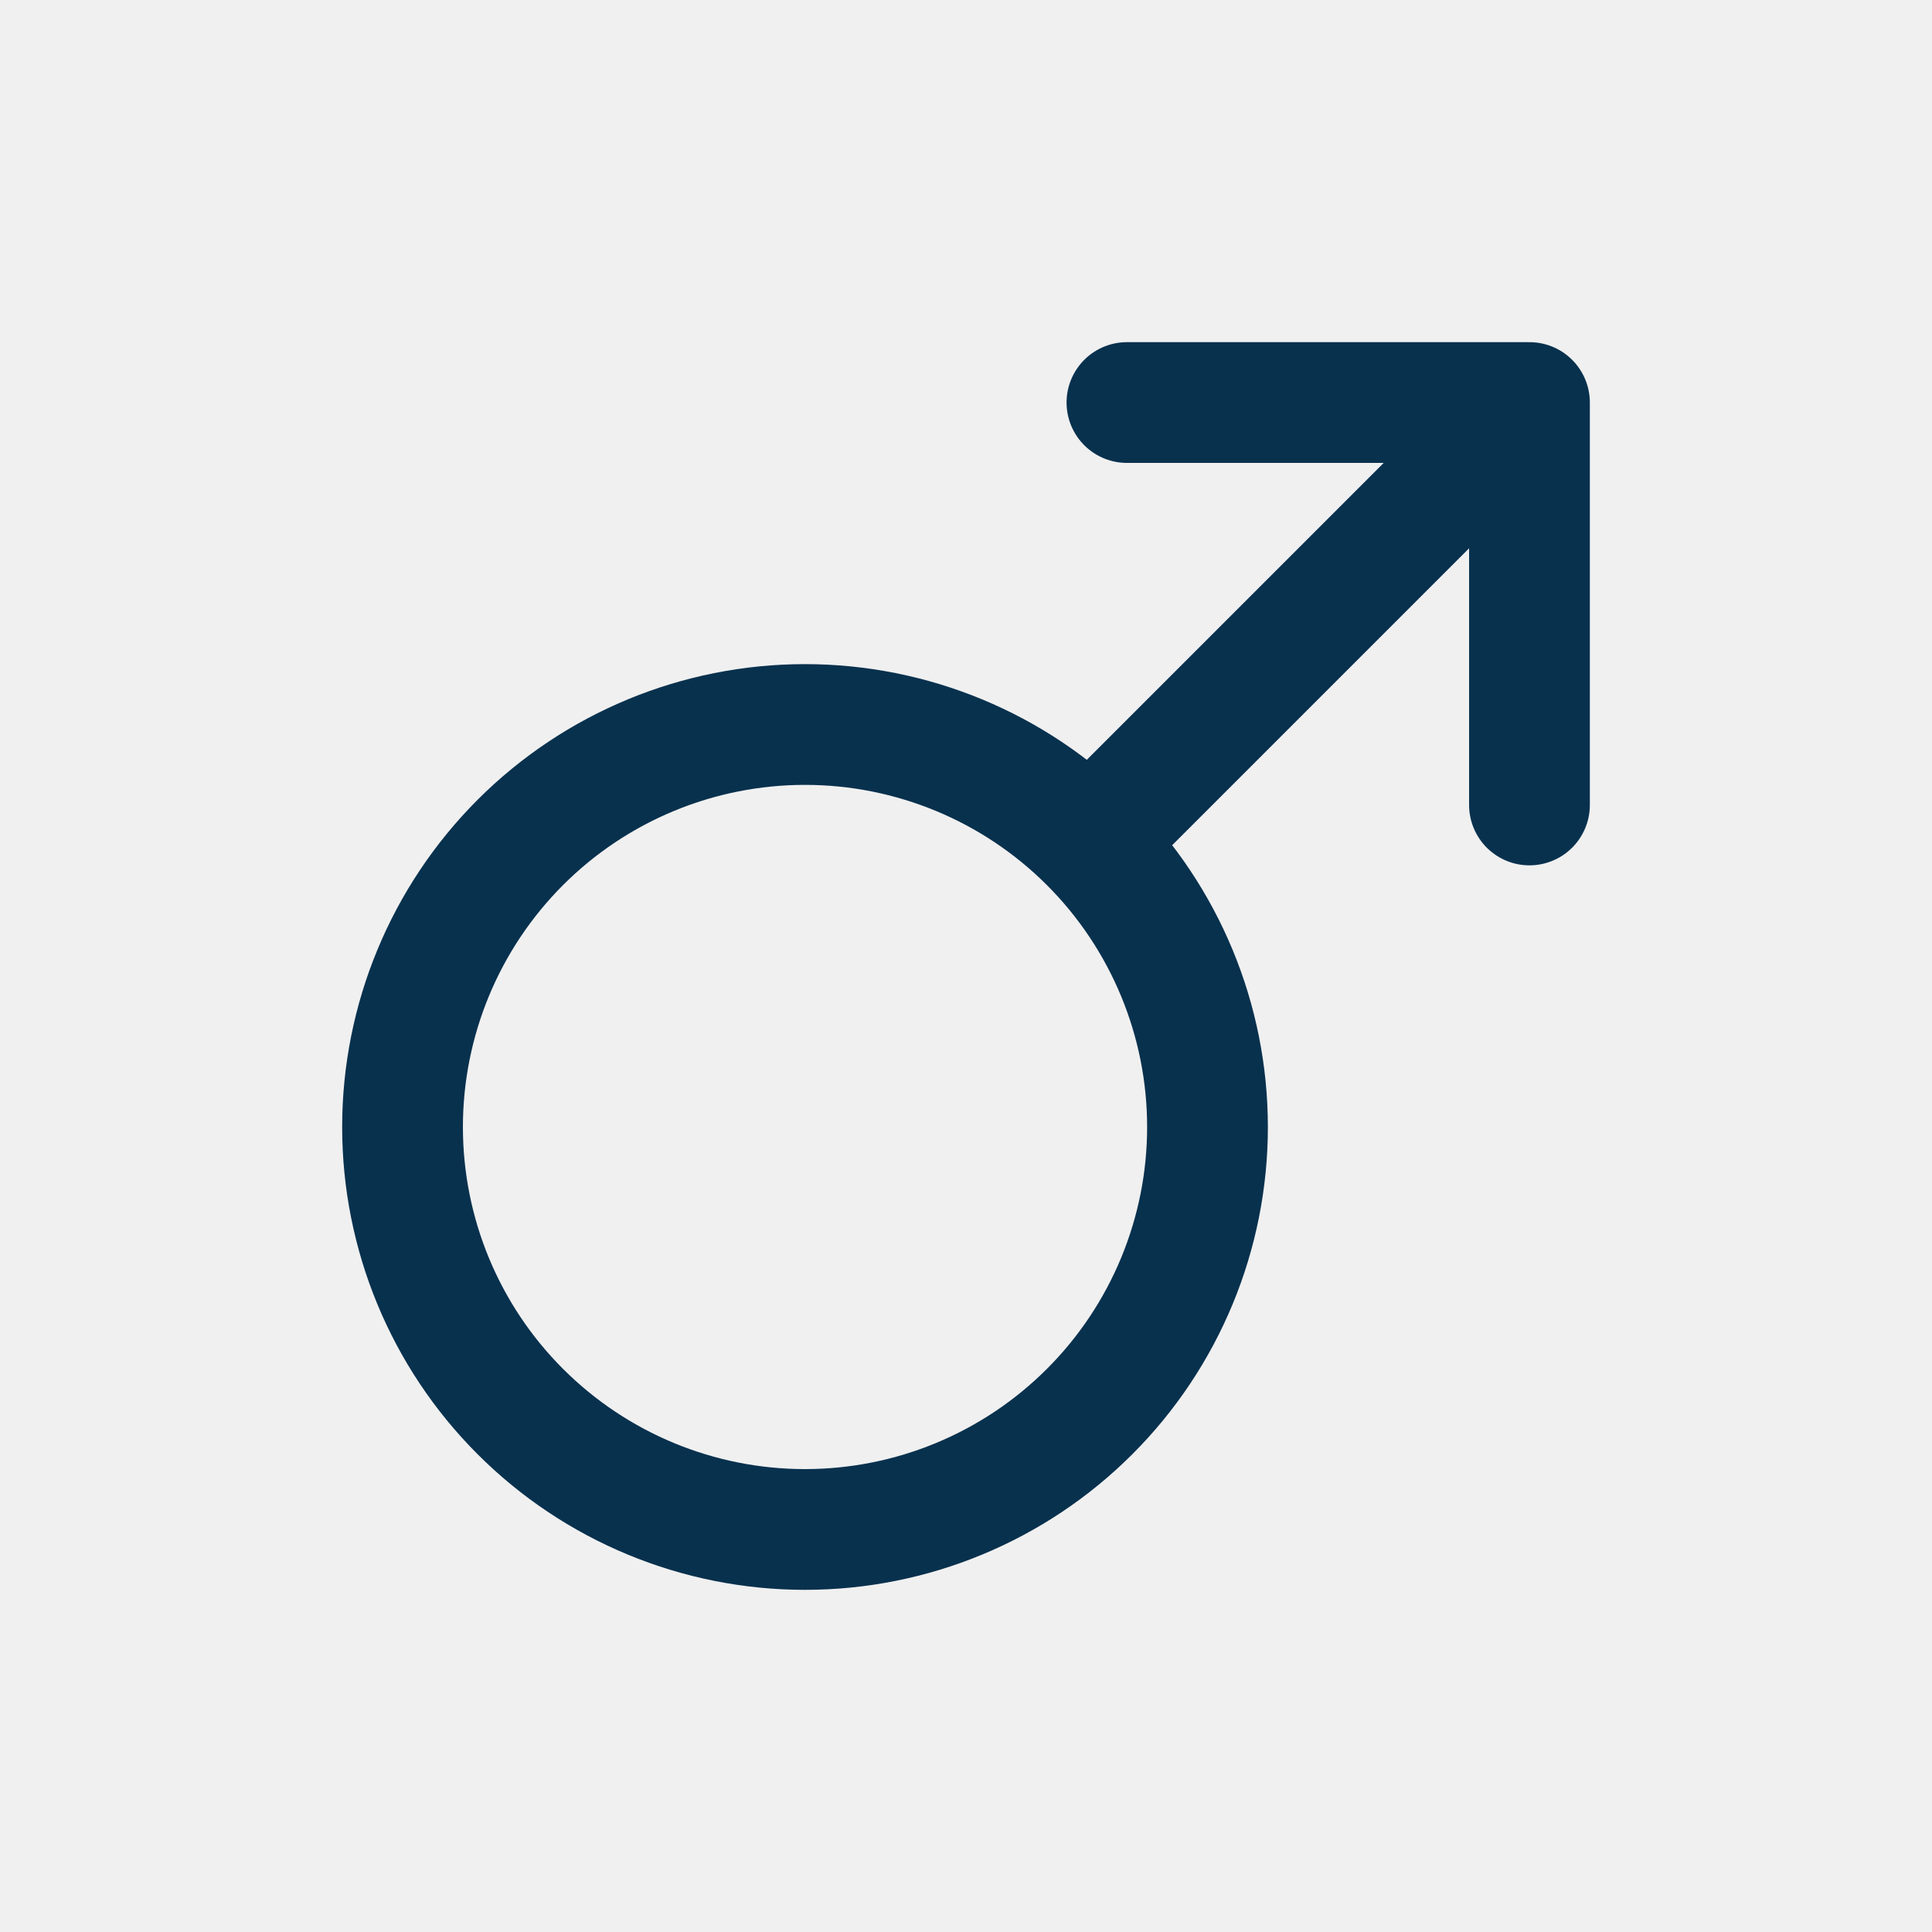
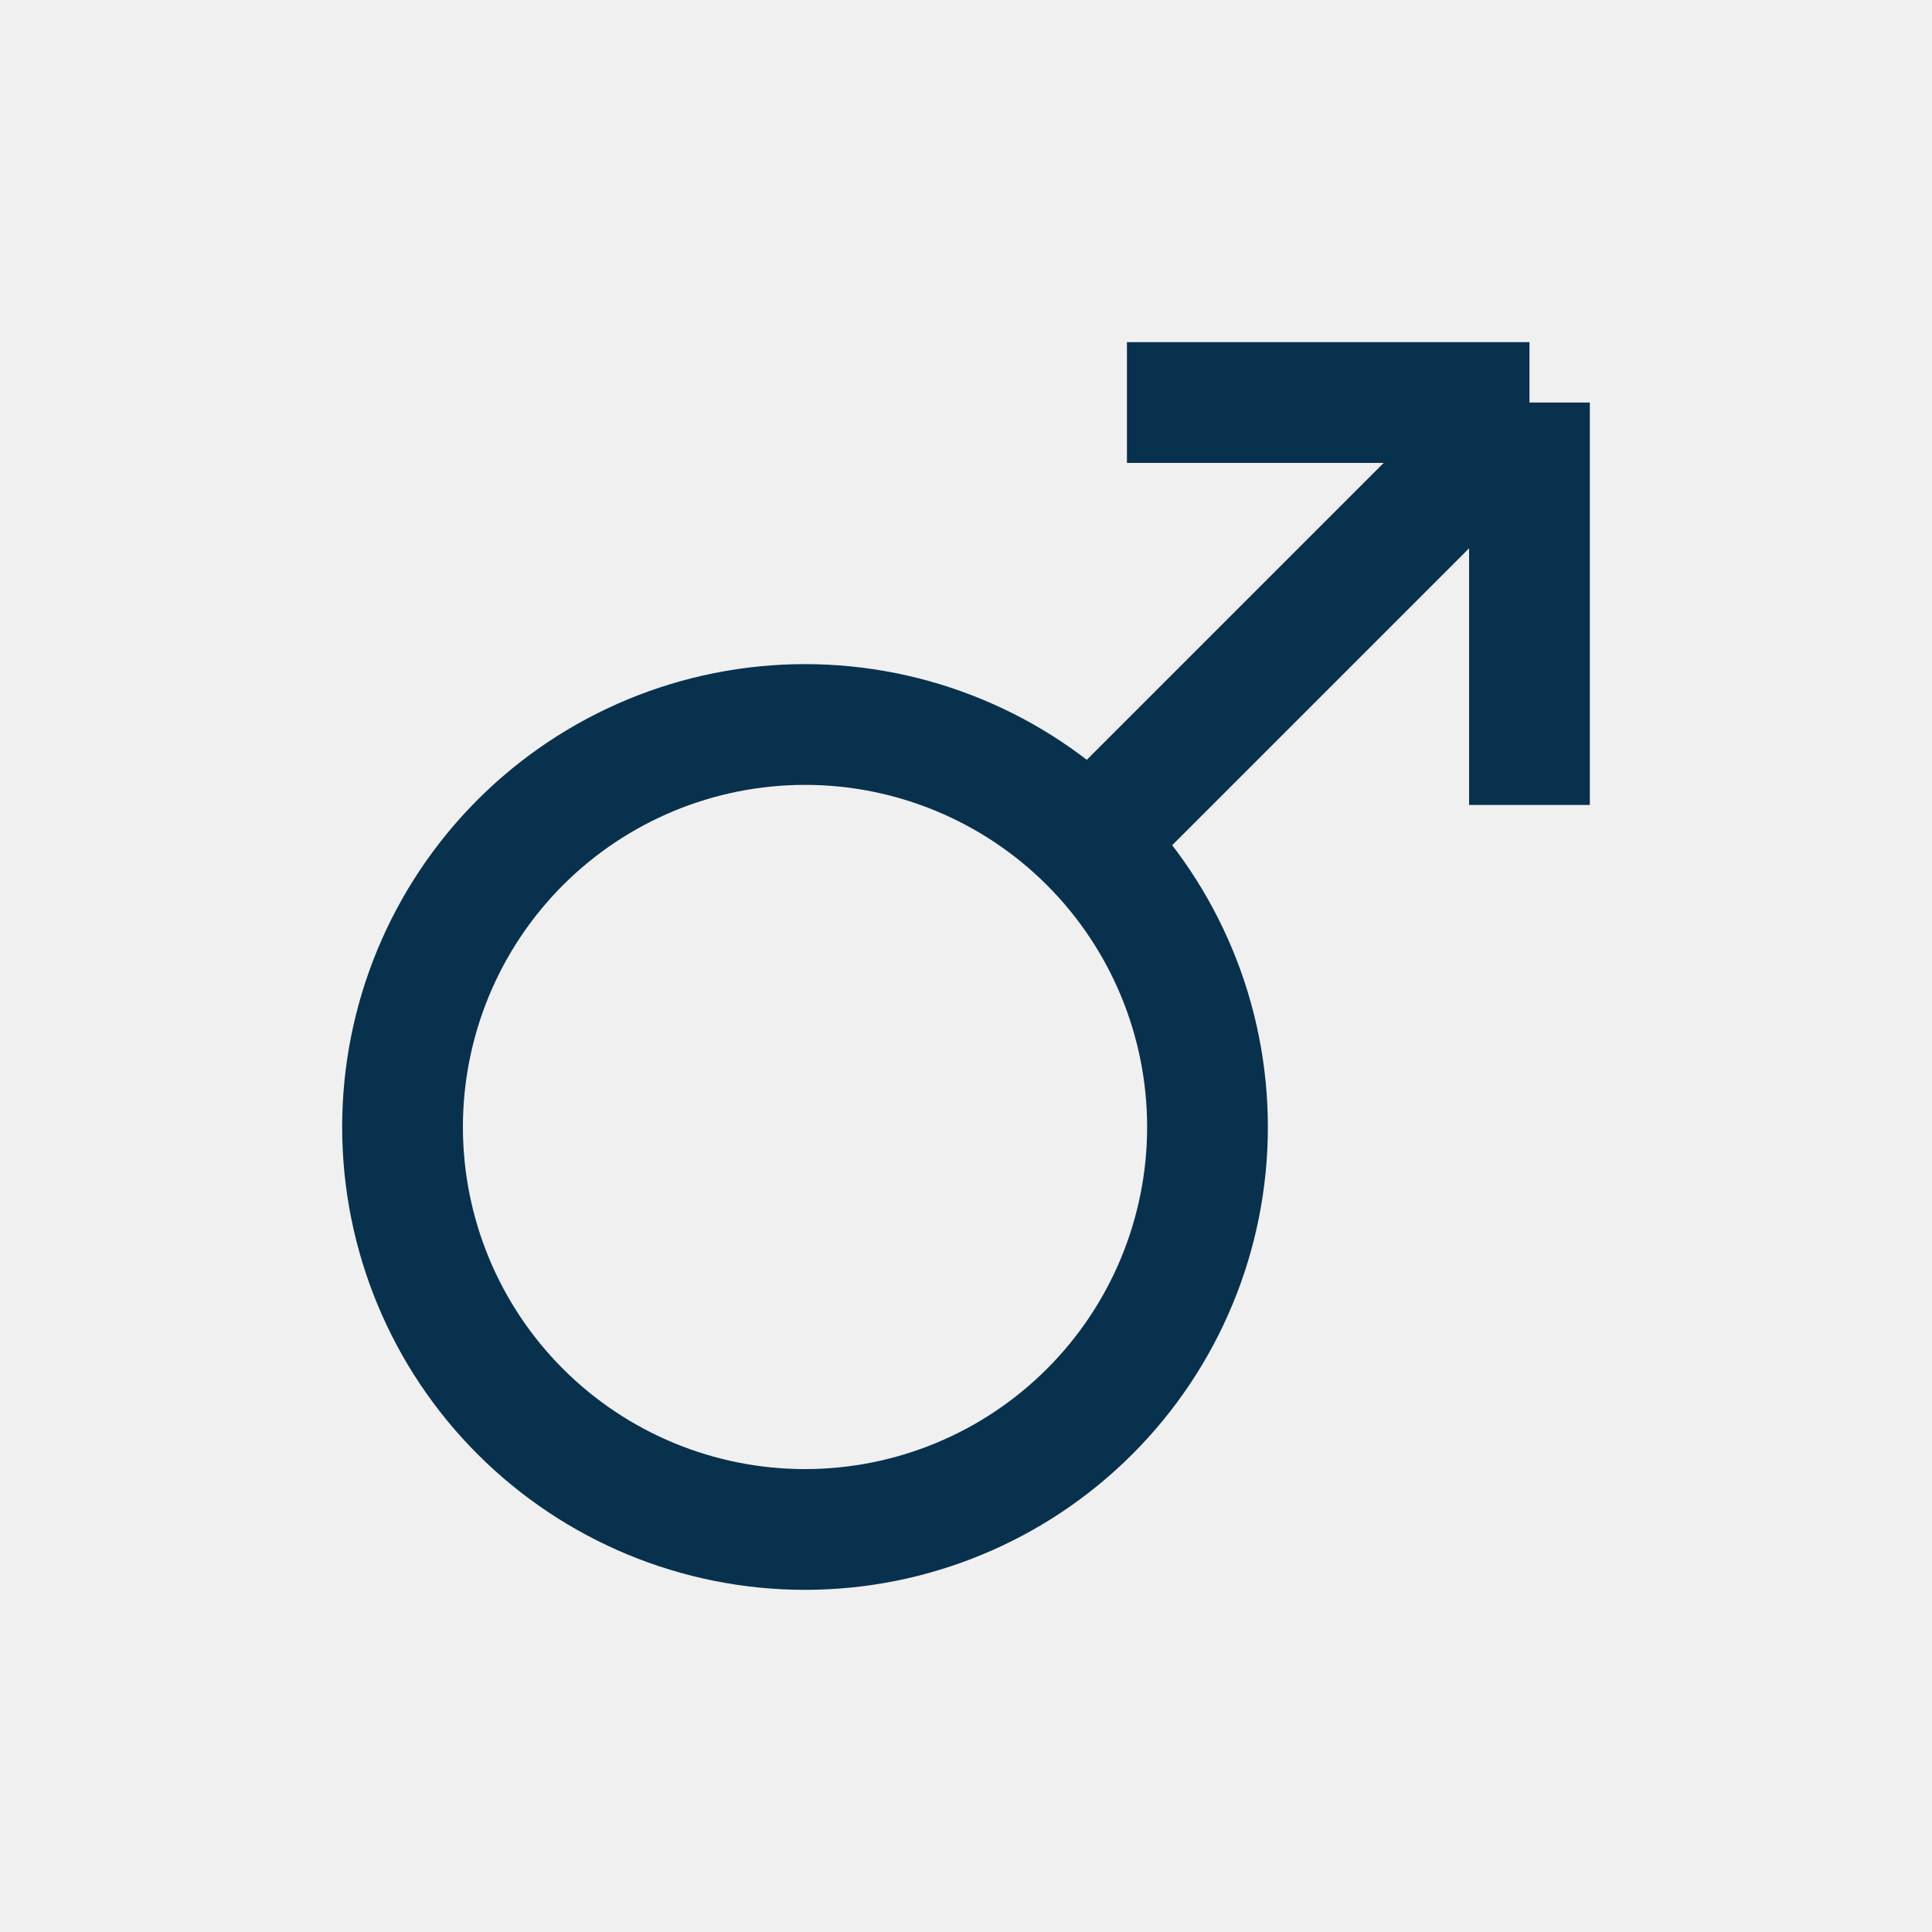
<svg xmlns="http://www.w3.org/2000/svg" width="20" height="20" viewBox="0 0 20 20" fill="none">
  <g clip-path="url(#clip0_262_142)">
-     <path d="M15.833 4.167L11.333 8.667M15.833 4.167H11.666M15.833 4.167V8.333M4.167 11.667C4.167 12.772 4.605 13.832 5.387 14.613C6.168 15.394 7.228 15.833 8.333 15.833C9.438 15.833 10.498 15.394 11.279 14.613C12.061 13.832 12.5 12.772 12.5 11.667C12.5 10.562 12.061 9.502 11.279 8.72C10.498 7.939 9.438 7.5 8.333 7.5C7.228 7.5 6.168 7.939 5.387 8.72C4.605 9.502 4.167 10.562 4.167 11.667Z" stroke="#08314E" stroke-width="1.25" stroke-linecap="round" stroke-linejoin="round" />
+     <path d="M15.833 4.167L11.333 8.667M15.833 4.167H11.666M15.833 4.167V8.333M4.167 11.667C4.167 12.772 4.605 13.832 5.387 14.613C6.168 15.394 7.228 15.833 8.333 15.833C9.438 15.833 10.498 15.394 11.279 14.613C12.061 13.832 12.5 12.772 12.5 11.667C12.5 10.562 12.061 9.502 11.279 8.72C10.498 7.939 9.438 7.5 8.333 7.5C7.228 7.5 6.168 7.939 5.387 8.72C4.605 9.502 4.167 10.562 4.167 11.667Z" stroke="#08314E" stroke-width="1.25" strokeLinecap="round" stroke-linejoin="round" />
  </g>
  <defs>
    <clipPath id="clip0_262_142">
      <rect width="20" height="20" fill="white" />
    </clipPath>
  </defs>
</svg>
